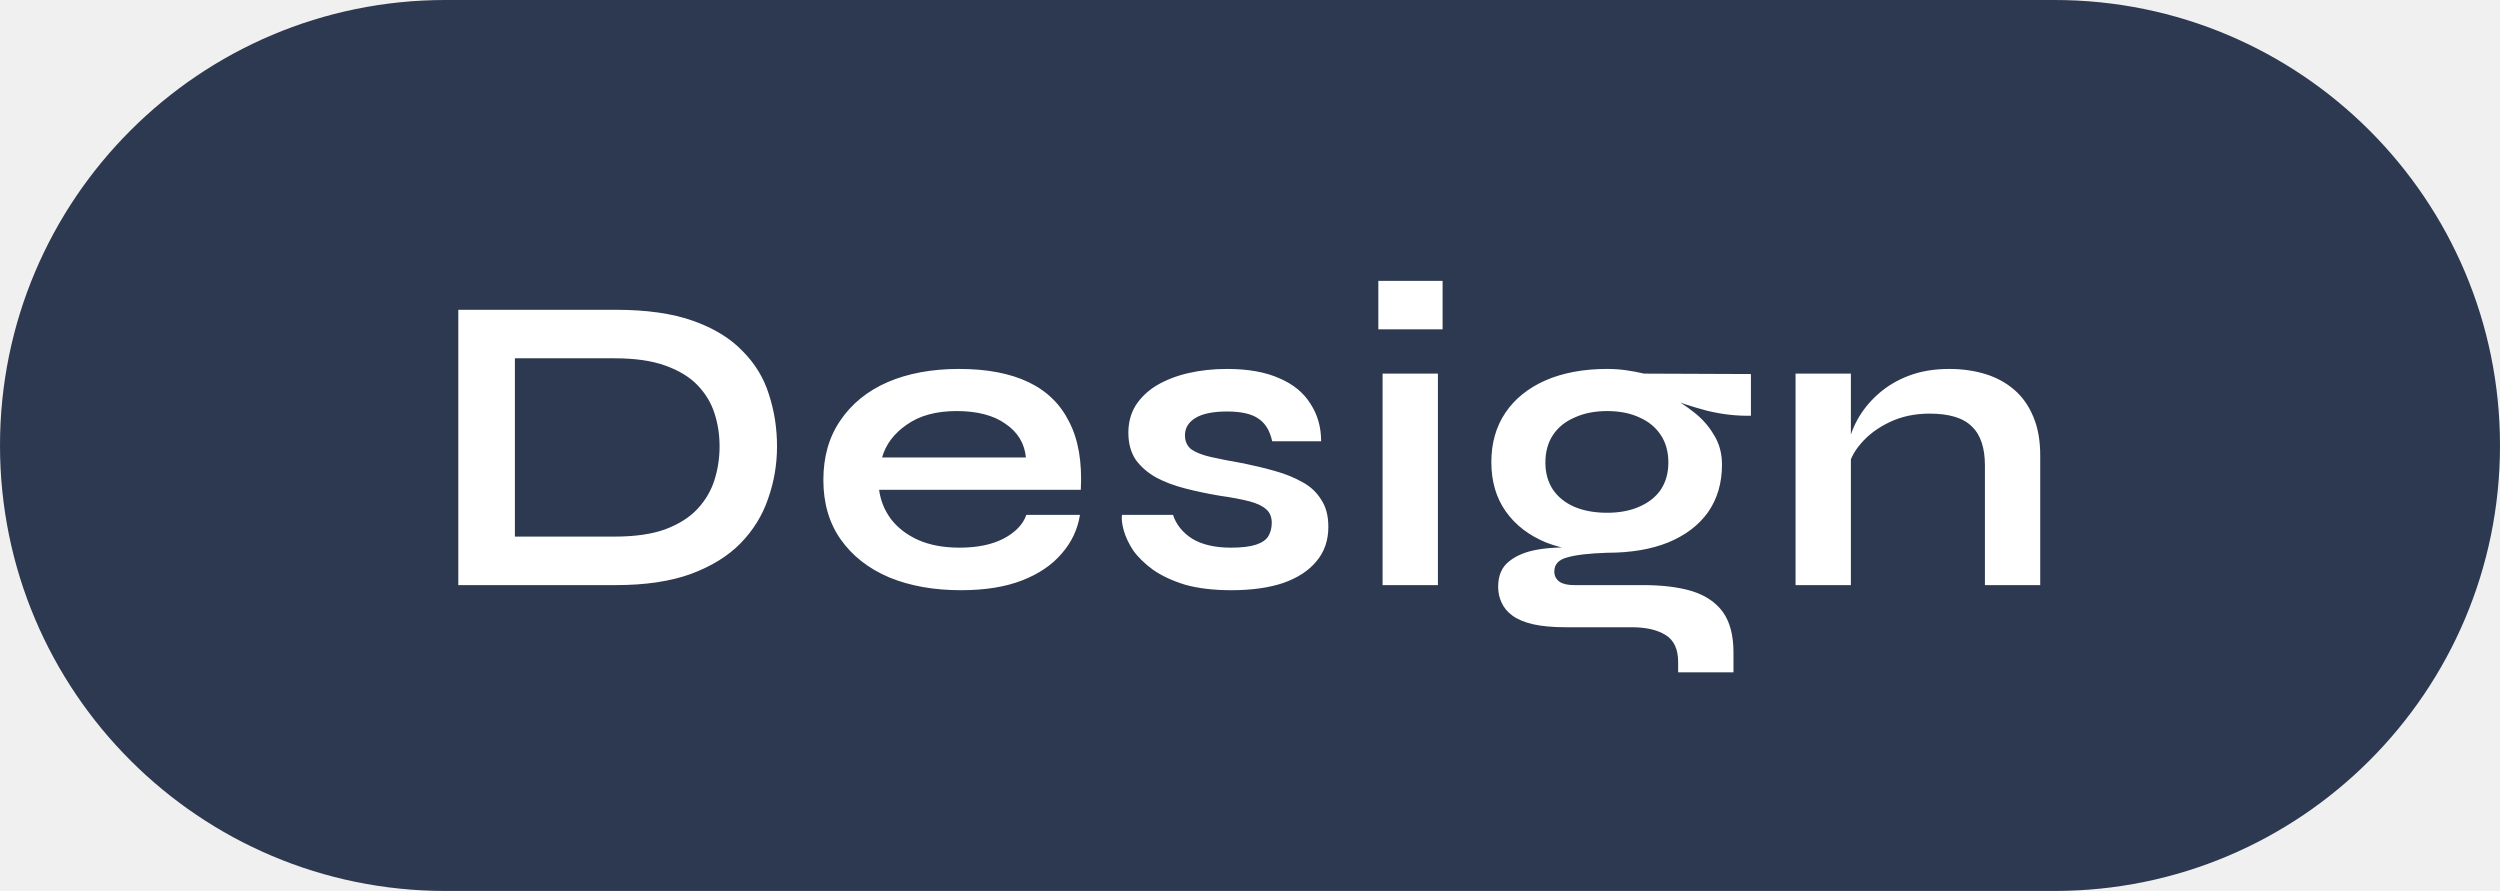
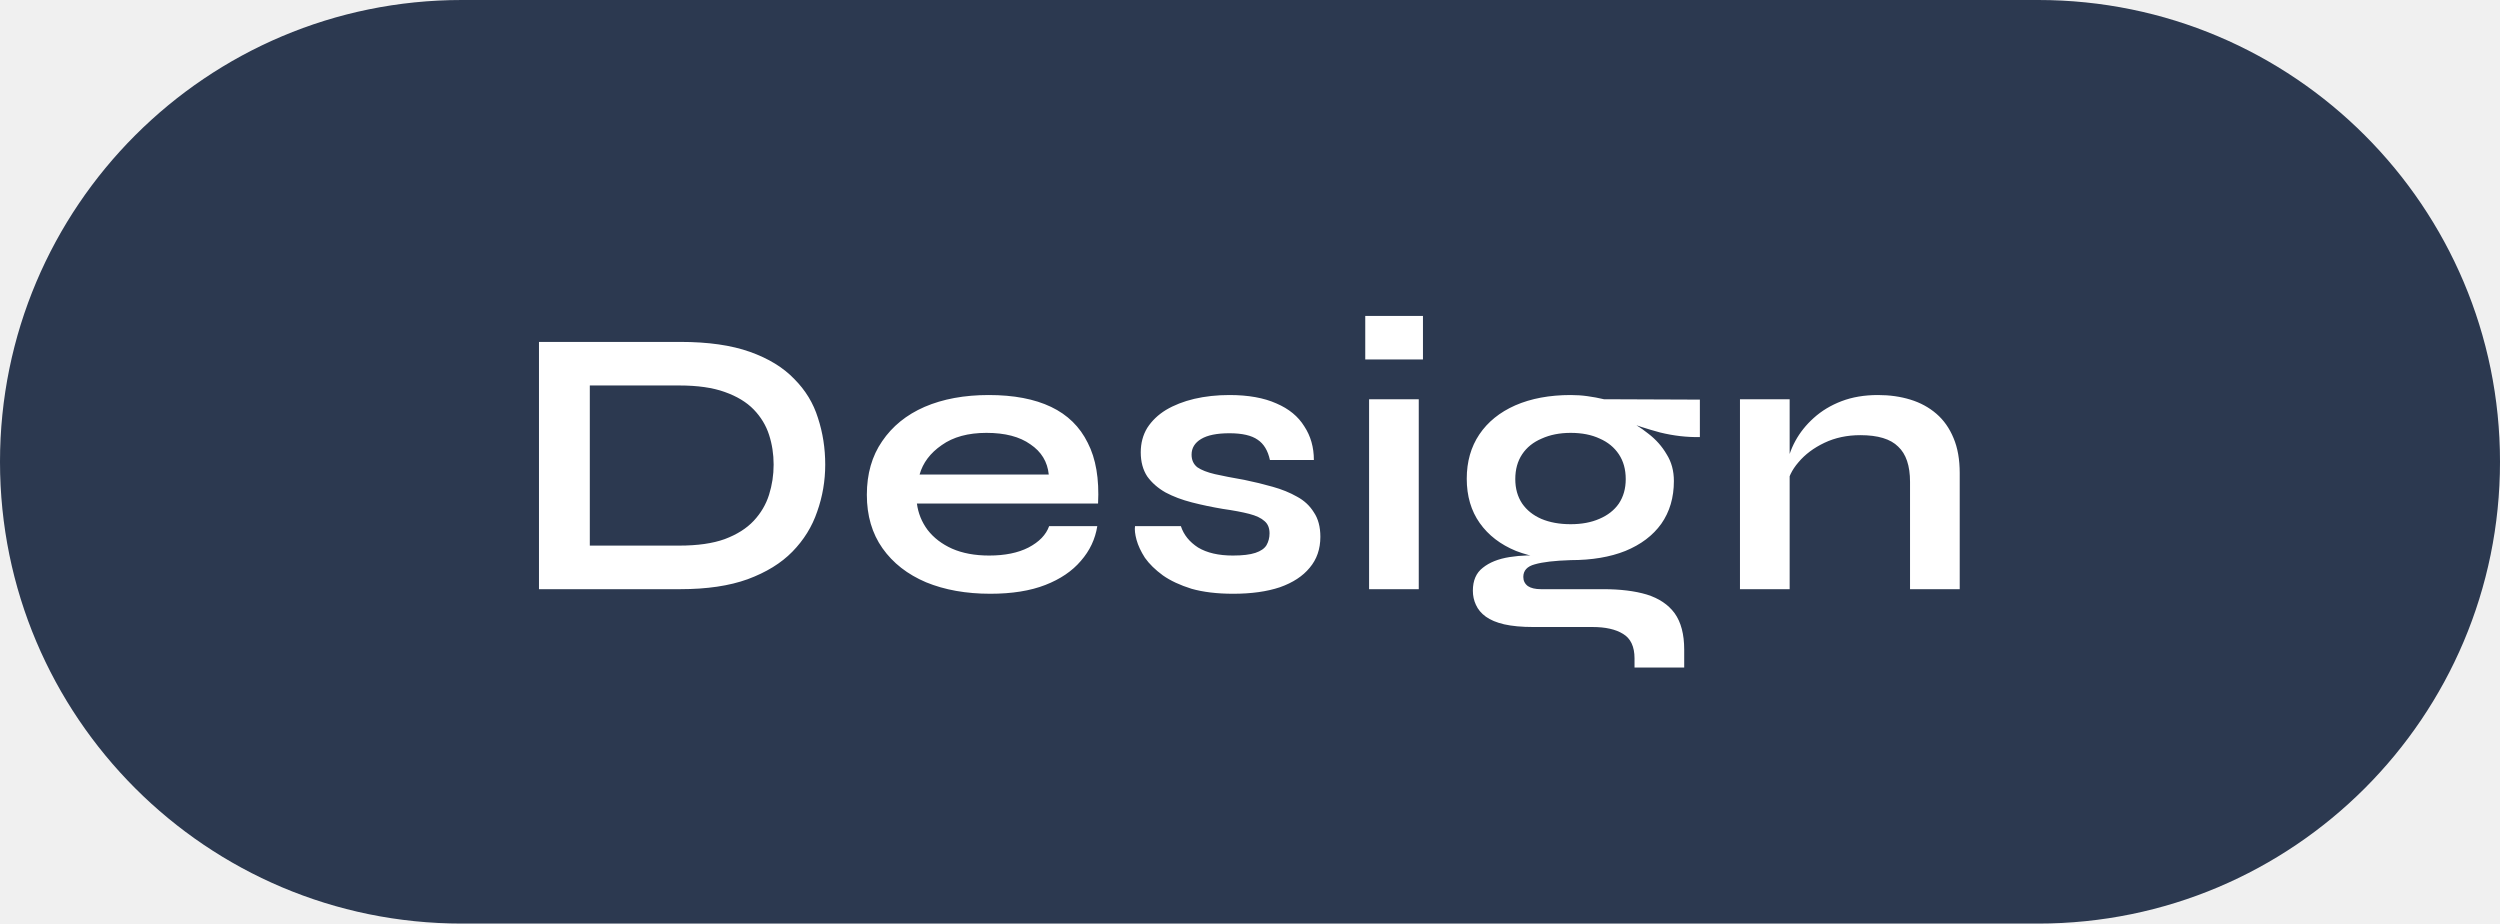
- <svg xmlns="http://www.w3.org/2000/svg" width="188" height="67" viewBox="0 0 188 67" fill="none">
-   <rect width="188" height="67" rx="33.5" fill="#2C3950" />
-   <path d="M46.304 23.296C48.629 23.296 50.571 23.573 52.128 24.128C53.685 24.683 54.923 25.44 55.84 26.4C56.779 27.339 57.44 28.427 57.824 29.664C58.229 30.901 58.432 32.203 58.432 33.568C58.432 34.933 58.208 36.245 57.76 37.504C57.333 38.763 56.64 39.883 55.68 40.864C54.741 41.824 53.493 42.592 51.936 43.168C50.4 43.723 48.523 44 46.304 44H34.464V23.296H46.304ZM38.72 40.352H46.208C47.744 40.352 49.013 40.171 50.016 39.808C51.04 39.424 51.851 38.912 52.448 38.272C53.045 37.632 53.472 36.907 53.728 36.096C53.984 35.285 54.112 34.443 54.112 33.568C54.112 32.693 53.984 31.861 53.728 31.072C53.472 30.283 53.045 29.579 52.448 28.96C51.851 28.341 51.04 27.851 50.016 27.488C49.013 27.125 47.744 26.944 46.208 26.944H38.72V40.352ZM77.181 38.72H81.213C81.042 39.808 80.584 40.779 79.837 41.632C79.112 42.485 78.12 43.157 76.861 43.648C75.602 44.139 74.066 44.384 72.253 44.384C70.226 44.384 68.434 44.064 66.877 43.424C65.32 42.763 64.104 41.813 63.229 40.576C62.354 39.339 61.917 37.845 61.917 36.096C61.917 34.347 62.344 32.853 63.197 31.616C64.05 30.357 65.234 29.397 66.749 28.736C68.285 28.075 70.077 27.744 72.125 27.744C74.216 27.744 75.954 28.075 77.341 28.736C78.728 29.397 79.752 30.4 80.413 31.744C81.096 33.067 81.384 34.763 81.277 36.832H66.109C66.216 37.643 66.514 38.379 67.005 39.04C67.517 39.701 68.2 40.224 69.053 40.608C69.928 40.992 70.962 41.184 72.157 41.184C73.48 41.184 74.578 40.96 75.453 40.512C76.349 40.043 76.925 39.445 77.181 38.72ZM71.933 30.912C70.397 30.912 69.149 31.253 68.189 31.936C67.229 32.597 66.61 33.419 66.333 34.4H77.149C77.042 33.333 76.53 32.491 75.613 31.872C74.717 31.232 73.49 30.912 71.933 30.912ZM84.373 38.72H88.213C88.447 39.445 88.927 40.043 89.653 40.512C90.399 40.96 91.37 41.184 92.564 41.184C93.375 41.184 94.004 41.109 94.453 40.96C94.9 40.811 95.21 40.597 95.38 40.32C95.551 40.021 95.636 39.691 95.636 39.328C95.636 38.88 95.498 38.539 95.221 38.304C94.943 38.048 94.516 37.845 93.941 37.696C93.365 37.547 92.629 37.408 91.733 37.28C90.837 37.131 89.972 36.949 89.141 36.736C88.308 36.523 87.573 36.245 86.933 35.904C86.293 35.541 85.781 35.093 85.397 34.56C85.034 34.005 84.853 33.333 84.853 32.544C84.853 31.776 85.034 31.093 85.397 30.496C85.781 29.899 86.303 29.397 86.965 28.992C87.647 28.587 88.436 28.277 89.332 28.064C90.25 27.851 91.231 27.744 92.276 27.744C93.855 27.744 95.167 27.979 96.213 28.448C97.258 28.896 98.037 29.536 98.549 30.368C99.082 31.179 99.349 32.117 99.349 33.184H95.668C95.498 32.395 95.156 31.829 94.644 31.488C94.132 31.125 93.343 30.944 92.276 30.944C91.231 30.944 90.442 31.104 89.909 31.424C89.375 31.744 89.109 32.181 89.109 32.736C89.109 33.184 89.269 33.536 89.588 33.792C89.93 34.027 90.421 34.219 91.061 34.368C91.722 34.517 92.543 34.677 93.525 34.848C94.356 35.019 95.146 35.211 95.892 35.424C96.66 35.637 97.343 35.915 97.941 36.256C98.538 36.576 99.007 37.013 99.349 37.568C99.711 38.101 99.892 38.784 99.892 39.616C99.892 40.64 99.594 41.504 98.996 42.208C98.421 42.912 97.588 43.456 96.501 43.84C95.412 44.203 94.111 44.384 92.597 44.384C91.252 44.384 90.09 44.245 89.109 43.968C88.148 43.669 87.349 43.296 86.709 42.848C86.069 42.379 85.567 41.888 85.204 41.376C84.863 40.843 84.629 40.341 84.501 39.872C84.373 39.403 84.33 39.019 84.373 38.72ZM108.483 21.12V24.768H103.651V21.12H108.483ZM103.971 28.096H108.131V44H103.971V28.096ZM120.853 41.568C119.125 41.568 117.6 41.312 116.277 40.8C114.976 40.267 113.963 39.488 113.237 38.464C112.512 37.44 112.149 36.203 112.149 34.752C112.149 33.323 112.501 32.085 113.205 31.04C113.909 29.995 114.912 29.184 116.213 28.608C117.536 28.032 119.083 27.744 120.853 27.744C121.344 27.744 121.813 27.776 122.261 27.84C122.731 27.904 123.189 27.989 123.637 28.096L131.669 28.128V31.264C130.581 31.285 129.472 31.157 128.341 30.88C127.232 30.581 126.251 30.261 125.397 29.92L125.301 29.696C126.027 30.037 126.709 30.464 127.349 30.976C127.989 31.467 128.501 32.043 128.885 32.704C129.291 33.344 129.493 34.091 129.493 34.944C129.493 36.331 129.141 37.525 128.437 38.528C127.733 39.509 126.731 40.267 125.429 40.8C124.149 41.312 122.624 41.568 120.853 41.568ZM126.197 50.56V49.792C126.197 48.811 125.877 48.128 125.237 47.744C124.619 47.36 123.765 47.168 122.677 47.168H117.717C116.757 47.168 115.947 47.093 115.285 46.944C114.645 46.795 114.133 46.581 113.749 46.304C113.365 46.027 113.088 45.696 112.917 45.312C112.747 44.949 112.661 44.555 112.661 44.128C112.661 43.275 112.939 42.635 113.493 42.208C114.048 41.76 114.795 41.461 115.733 41.312C116.672 41.163 117.707 41.131 118.837 41.216L120.853 41.568C119.509 41.611 118.507 41.728 117.845 41.92C117.205 42.091 116.885 42.443 116.885 42.976C116.885 43.296 117.013 43.552 117.269 43.744C117.525 43.915 117.888 44 118.357 44H123.573C125.003 44 126.219 44.149 127.221 44.448C128.245 44.768 129.024 45.291 129.557 46.016C130.091 46.763 130.357 47.776 130.357 49.056V50.56H126.197ZM120.853 38.56C121.771 38.56 122.571 38.411 123.253 38.112C123.957 37.813 124.501 37.387 124.885 36.832C125.269 36.256 125.461 35.573 125.461 34.784C125.461 33.973 125.269 33.28 124.885 32.704C124.501 32.128 123.968 31.691 123.285 31.392C122.603 31.072 121.792 30.912 120.853 30.912C119.936 30.912 119.125 31.072 118.421 31.392C117.717 31.691 117.173 32.128 116.789 32.704C116.405 33.28 116.213 33.973 116.213 34.784C116.213 35.573 116.405 36.256 116.789 36.832C117.173 37.387 117.707 37.813 118.389 38.112C119.093 38.411 119.915 38.56 120.853 38.56ZM135.026 28.096H139.186V44H135.026V28.096ZM146.578 27.744C147.56 27.744 148.466 27.872 149.298 28.128C150.13 28.384 150.856 28.779 151.474 29.312C152.093 29.845 152.573 30.528 152.914 31.36C153.256 32.171 153.426 33.141 153.426 34.272V44H149.266V35.008C149.266 33.664 148.936 32.683 148.274 32.064C147.634 31.424 146.578 31.104 145.106 31.104C143.997 31.104 142.994 31.317 142.098 31.744C141.202 32.171 140.477 32.715 139.922 33.376C139.368 34.016 139.048 34.688 138.962 35.392L138.93 33.76C139.037 33.013 139.282 32.288 139.666 31.584C140.05 30.88 140.562 30.24 141.202 29.664C141.864 29.067 142.642 28.597 143.538 28.256C144.434 27.915 145.448 27.744 146.578 27.744Z" fill="white" />
+ <svg xmlns="http://www.w3.org/2000/svg" width="157" height="58" viewBox="0 0 157 58" fill="none">
+   <rect width="157" height="58" rx="29" fill="#2C3950" />
+   <path d="M42.728 21.472C44.472 21.472 45.928 21.68 47.096 22.096C48.264 22.512 49.192 23.08 49.88 23.8C50.584 24.504 51.08 25.32 51.368 26.248C51.672 27.176 51.824 28.152 51.824 29.176C51.824 30.2 51.656 31.184 51.32 32.128C51 33.072 50.48 33.912 49.76 34.648C49.056 35.368 48.12 35.944 46.952 36.376C45.8 36.792 44.392 37 42.728 37H33.848V21.472H42.728ZM37.04 34.264H42.656C43.808 34.264 44.76 34.128 45.512 33.856C46.28 33.568 46.888 33.184 47.336 32.704C47.784 32.224 48.104 31.68 48.296 31.072C48.488 30.464 48.584 29.832 48.584 29.176C48.584 28.52 48.488 27.896 48.296 27.304C48.104 26.712 47.784 26.184 47.336 25.72C46.888 25.256 46.28 24.888 45.512 24.616C44.76 24.344 43.808 24.208 42.656 24.208H37.04V34.264ZM65.886 33.04H68.91C68.782 33.856 68.438 34.584 67.878 35.224C67.334 35.864 66.59 36.368 65.646 36.736C64.702 37.104 63.55 37.288 62.19 37.288C60.67 37.288 59.326 37.048 58.158 36.568C56.99 36.072 56.078 35.36 55.422 34.432C54.766 33.504 54.438 32.384 54.438 31.072C54.438 29.76 54.758 28.64 55.398 27.712C56.038 26.768 56.926 26.048 58.062 25.552C59.214 25.056 60.558 24.808 62.094 24.808C63.662 24.808 64.966 25.056 66.006 25.552C67.046 26.048 67.814 26.8 68.31 27.808C68.822 28.8 69.038 30.072 68.958 31.624H57.582C57.662 32.232 57.886 32.784 58.254 33.28C58.638 33.776 59.15 34.168 59.79 34.456C60.446 34.744 61.222 34.888 62.118 34.888C63.11 34.888 63.934 34.72 64.59 34.384C65.262 34.032 65.694 33.584 65.886 33.04ZM61.95 27.184C60.798 27.184 59.862 27.44 59.142 27.952C58.422 28.448 57.958 29.064 57.75 29.8H65.862C65.782 29 65.398 28.368 64.71 27.904C64.038 27.424 63.118 27.184 61.95 27.184ZM71.279 33.04H74.159C74.335 33.584 74.695 34.032 75.239 34.384C75.799 34.72 76.527 34.888 77.423 34.888C78.031 34.888 78.503 34.832 78.839 34.72C79.175 34.608 79.407 34.448 79.535 34.24C79.663 34.016 79.727 33.768 79.727 33.496C79.727 33.16 79.623 32.904 79.415 32.728C79.207 32.536 78.887 32.384 78.455 32.272C78.023 32.16 77.471 32.056 76.799 31.96C76.127 31.848 75.479 31.712 74.855 31.552C74.231 31.392 73.679 31.184 73.199 30.928C72.719 30.656 72.335 30.32 72.047 29.92C71.775 29.504 71.639 29 71.639 28.408C71.639 27.832 71.775 27.32 72.047 26.872C72.335 26.424 72.727 26.048 73.223 25.744C73.735 25.44 74.327 25.208 74.999 25.048C75.687 24.888 76.423 24.808 77.207 24.808C78.391 24.808 79.375 24.984 80.159 25.336C80.943 25.672 81.527 26.152 81.911 26.776C82.311 27.384 82.511 28.088 82.511 28.888H79.751C79.623 28.296 79.367 27.872 78.983 27.616C78.599 27.344 78.007 27.208 77.207 27.208C76.423 27.208 75.831 27.328 75.431 27.568C75.031 27.808 74.831 28.136 74.831 28.552C74.831 28.888 74.951 29.152 75.191 29.344C75.447 29.52 75.815 29.664 76.295 29.776C76.791 29.888 77.407 30.008 78.143 30.136C78.767 30.264 79.359 30.408 79.919 30.568C80.495 30.728 81.007 30.936 81.455 31.192C81.903 31.432 82.255 31.76 82.511 32.176C82.783 32.576 82.919 33.088 82.919 33.712C82.919 34.48 82.695 35.128 82.247 35.656C81.815 36.184 81.191 36.592 80.375 36.88C79.559 37.152 78.583 37.288 77.447 37.288C76.439 37.288 75.567 37.184 74.831 36.976C74.111 36.752 73.511 36.472 73.031 36.136C72.551 35.784 72.175 35.416 71.903 35.032C71.647 34.632 71.471 34.256 71.375 33.904C71.279 33.552 71.247 33.264 71.279 33.04ZM89.362 19.84V22.576H85.738V19.84H89.362ZM85.978 25.072H89.098V37H85.978V25.072ZM98.64 35.176C97.344 35.176 96.2 34.984 95.208 34.6C94.232 34.2 93.472 33.616 92.928 32.848C92.384 32.08 92.112 31.152 92.112 30.064C92.112 28.992 92.376 28.064 92.904 27.28C93.432 26.496 94.184 25.888 95.16 25.456C96.152 25.024 97.312 24.808 98.64 24.808C99.008 24.808 99.36 24.832 99.696 24.88C100.048 24.928 100.392 24.992 100.728 25.072L106.752 25.096V27.448C105.936 27.464 105.104 27.368 104.256 27.16C103.424 26.936 102.688 26.696 102.048 26.44L101.976 26.272C102.52 26.528 103.032 26.848 103.512 27.232C103.992 27.6 104.376 28.032 104.664 28.528C104.968 29.008 105.12 29.568 105.12 30.208C105.12 31.248 104.856 32.144 104.328 32.896C103.8 33.632 103.048 34.2 102.072 34.6C101.112 34.984 99.968 35.176 98.64 35.176ZM102.648 41.92V41.344C102.648 40.608 102.408 40.096 101.928 39.808C101.464 39.52 100.824 39.376 100.008 39.376H96.288C95.568 39.376 94.96 39.32 94.464 39.208C93.984 39.096 93.6 38.936 93.312 38.728C93.024 38.52 92.816 38.272 92.688 37.984C92.56 37.712 92.496 37.416 92.496 37.096C92.496 36.456 92.704 35.976 93.12 35.656C93.536 35.32 94.096 35.096 94.8 34.984C95.504 34.872 96.28 34.848 97.128 34.912L98.64 35.176C97.632 35.208 96.88 35.296 96.384 35.44C95.904 35.568 95.664 35.832 95.664 36.232C95.664 36.472 95.76 36.664 95.952 36.808C96.144 36.936 96.416 37 96.768 37H100.68C101.752 37 102.664 37.112 103.416 37.336C104.184 37.576 104.768 37.968 105.168 38.512C105.568 39.072 105.768 39.832 105.768 40.792V41.92H102.648ZM98.64 32.92C99.328 32.92 99.928 32.808 100.44 32.584C100.968 32.36 101.376 32.04 101.664 31.624C101.952 31.192 102.096 30.68 102.096 30.088C102.096 29.48 101.952 28.96 101.664 28.528C101.376 28.096 100.976 27.768 100.464 27.544C99.952 27.304 99.344 27.184 98.64 27.184C97.952 27.184 97.344 27.304 96.816 27.544C96.288 27.768 95.88 28.096 95.592 28.528C95.304 28.96 95.16 29.48 95.16 30.088C95.16 30.68 95.304 31.192 95.592 31.624C95.88 32.04 96.28 32.36 96.792 32.584C97.32 32.808 97.936 32.92 98.64 32.92ZM109.27 25.072H112.39V37H109.27V25.072ZM117.934 24.808C118.67 24.808 119.35 24.904 119.974 25.096C120.598 25.288 121.142 25.584 121.606 25.984C122.07 26.384 122.43 26.896 122.686 27.52C122.942 28.128 123.07 28.856 123.07 29.704V37H119.95V30.256C119.95 29.248 119.702 28.512 119.206 28.048C118.726 27.568 117.934 27.328 116.83 27.328C115.998 27.328 115.246 27.488 114.574 27.808C113.902 28.128 113.358 28.536 112.942 29.032C112.526 29.512 112.286 30.016 112.222 30.544L112.198 29.32C112.278 28.76 112.462 28.216 112.75 27.688C113.038 27.16 113.422 26.68 113.902 26.248C114.398 25.8 114.982 25.448 115.654 25.192C116.326 24.936 117.086 24.808 117.934 24.808Z" fill="white" />
</svg>
